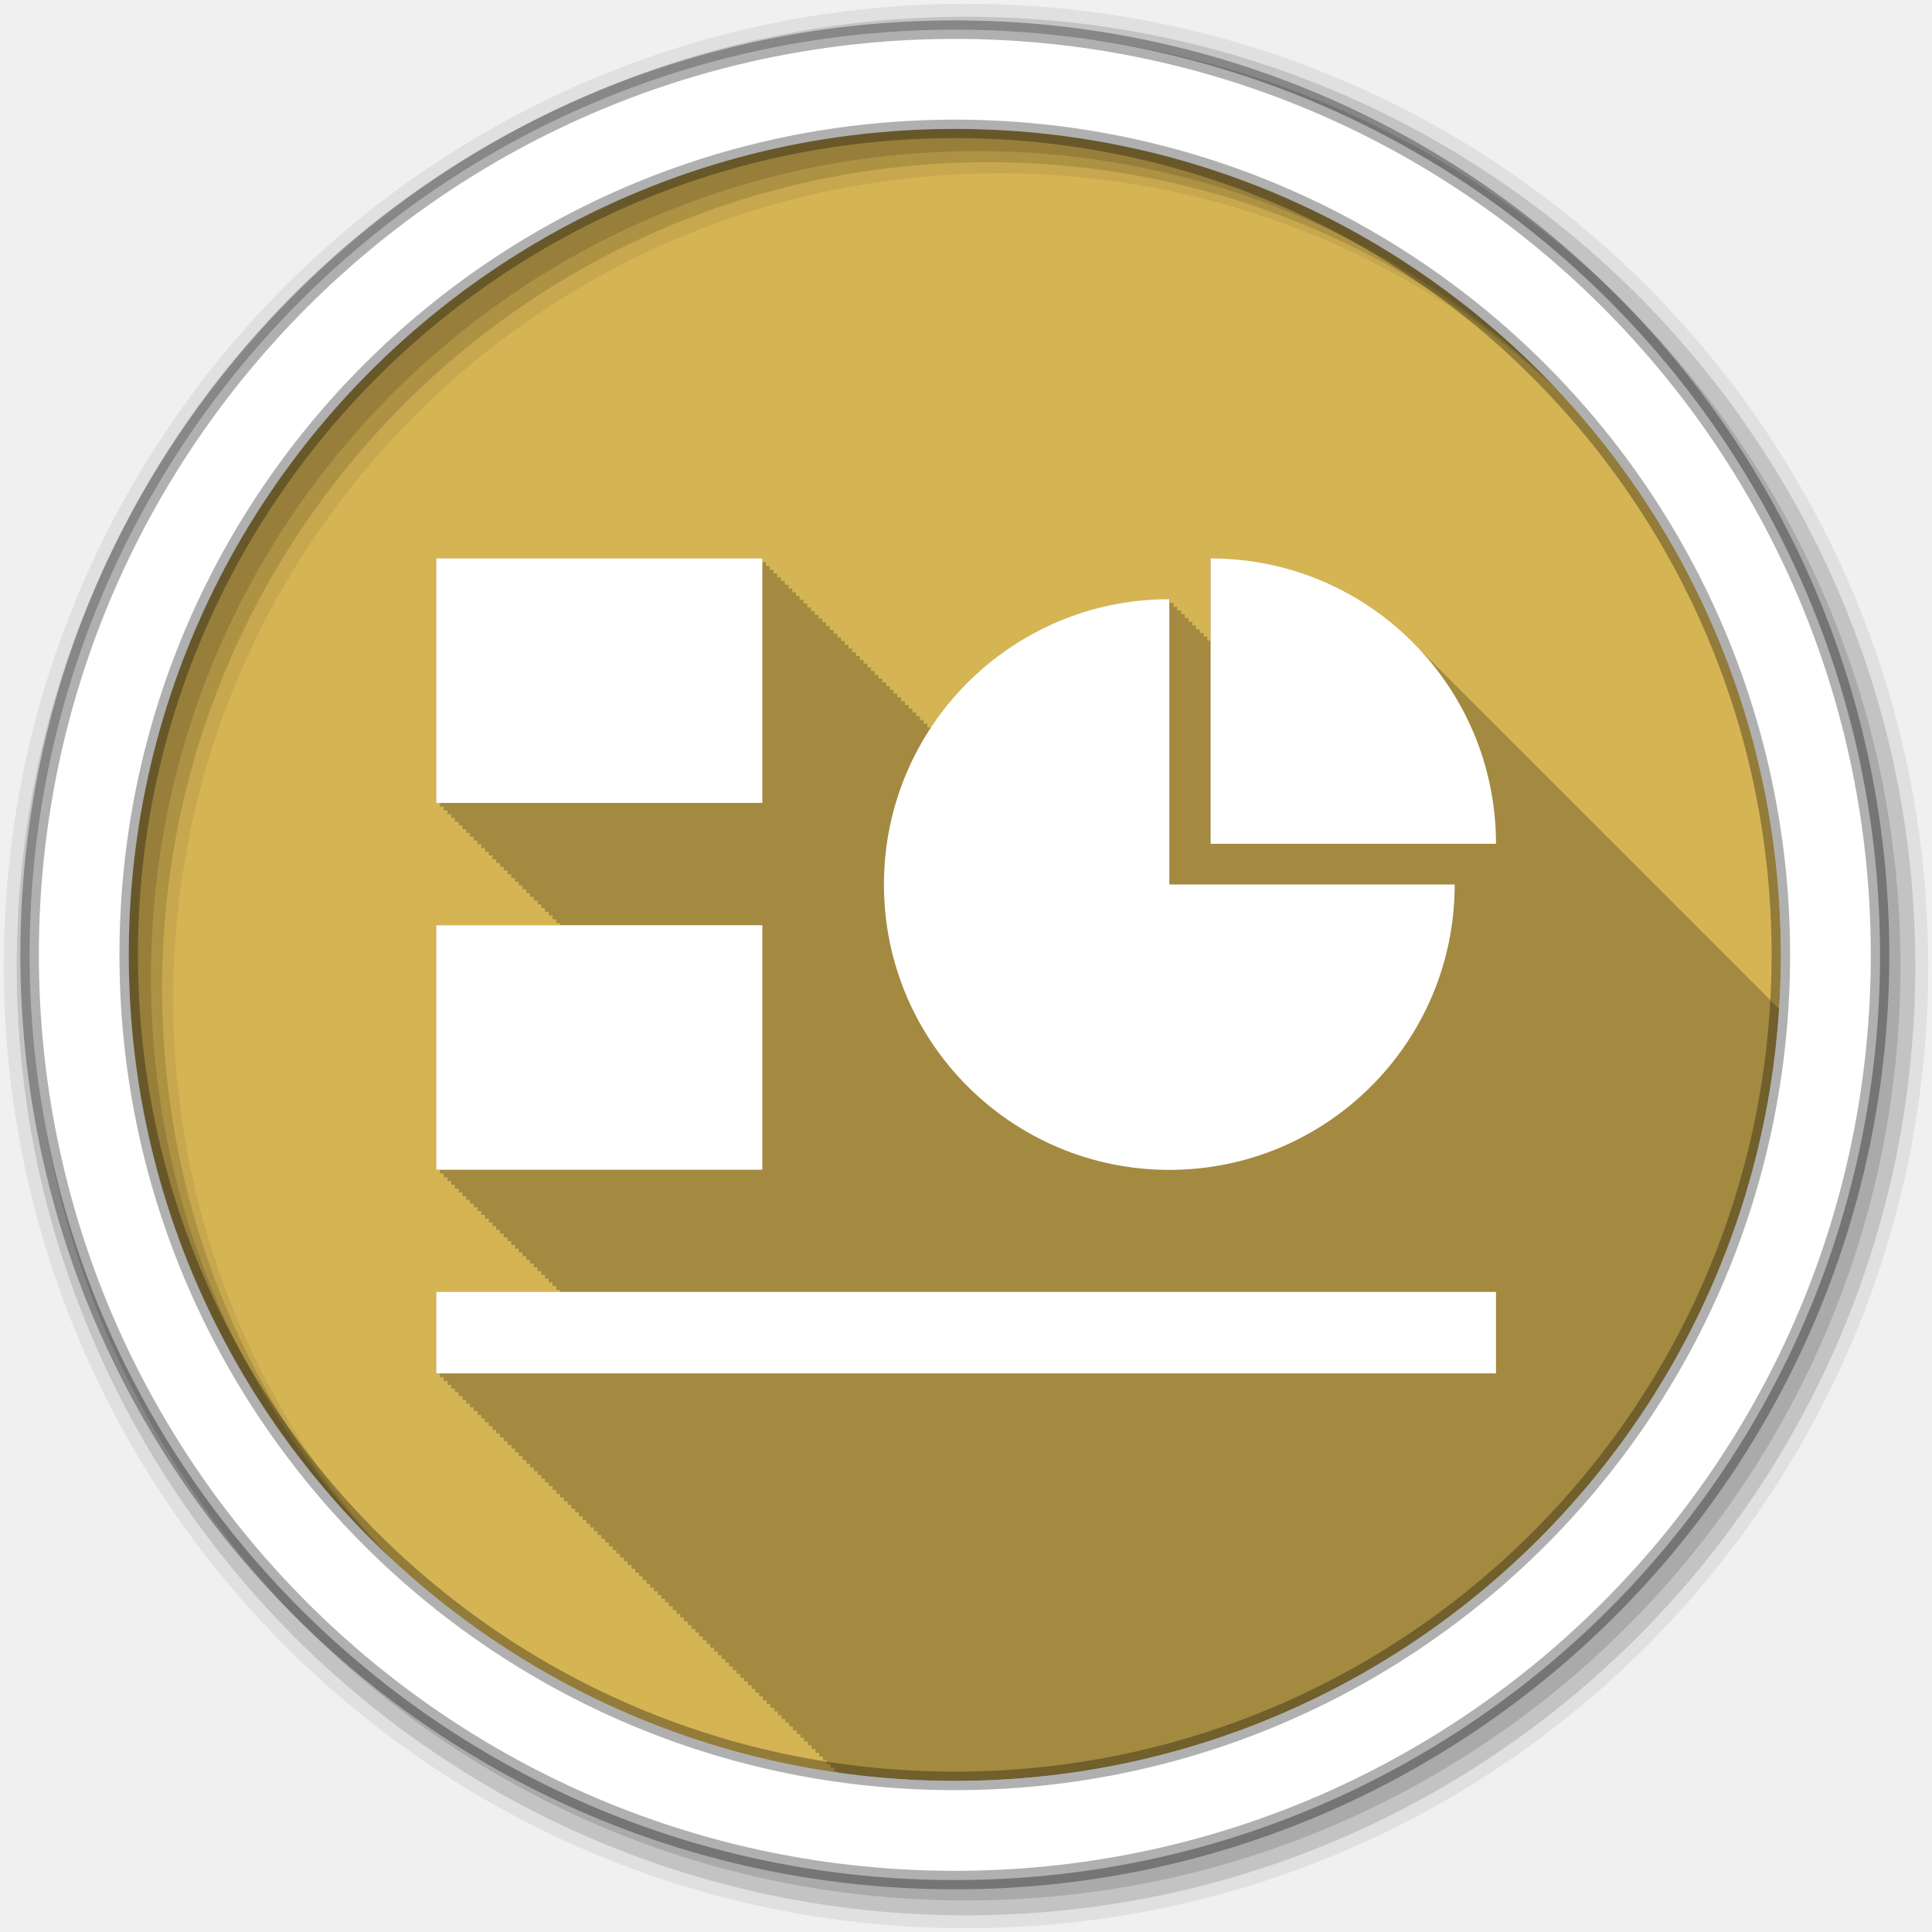
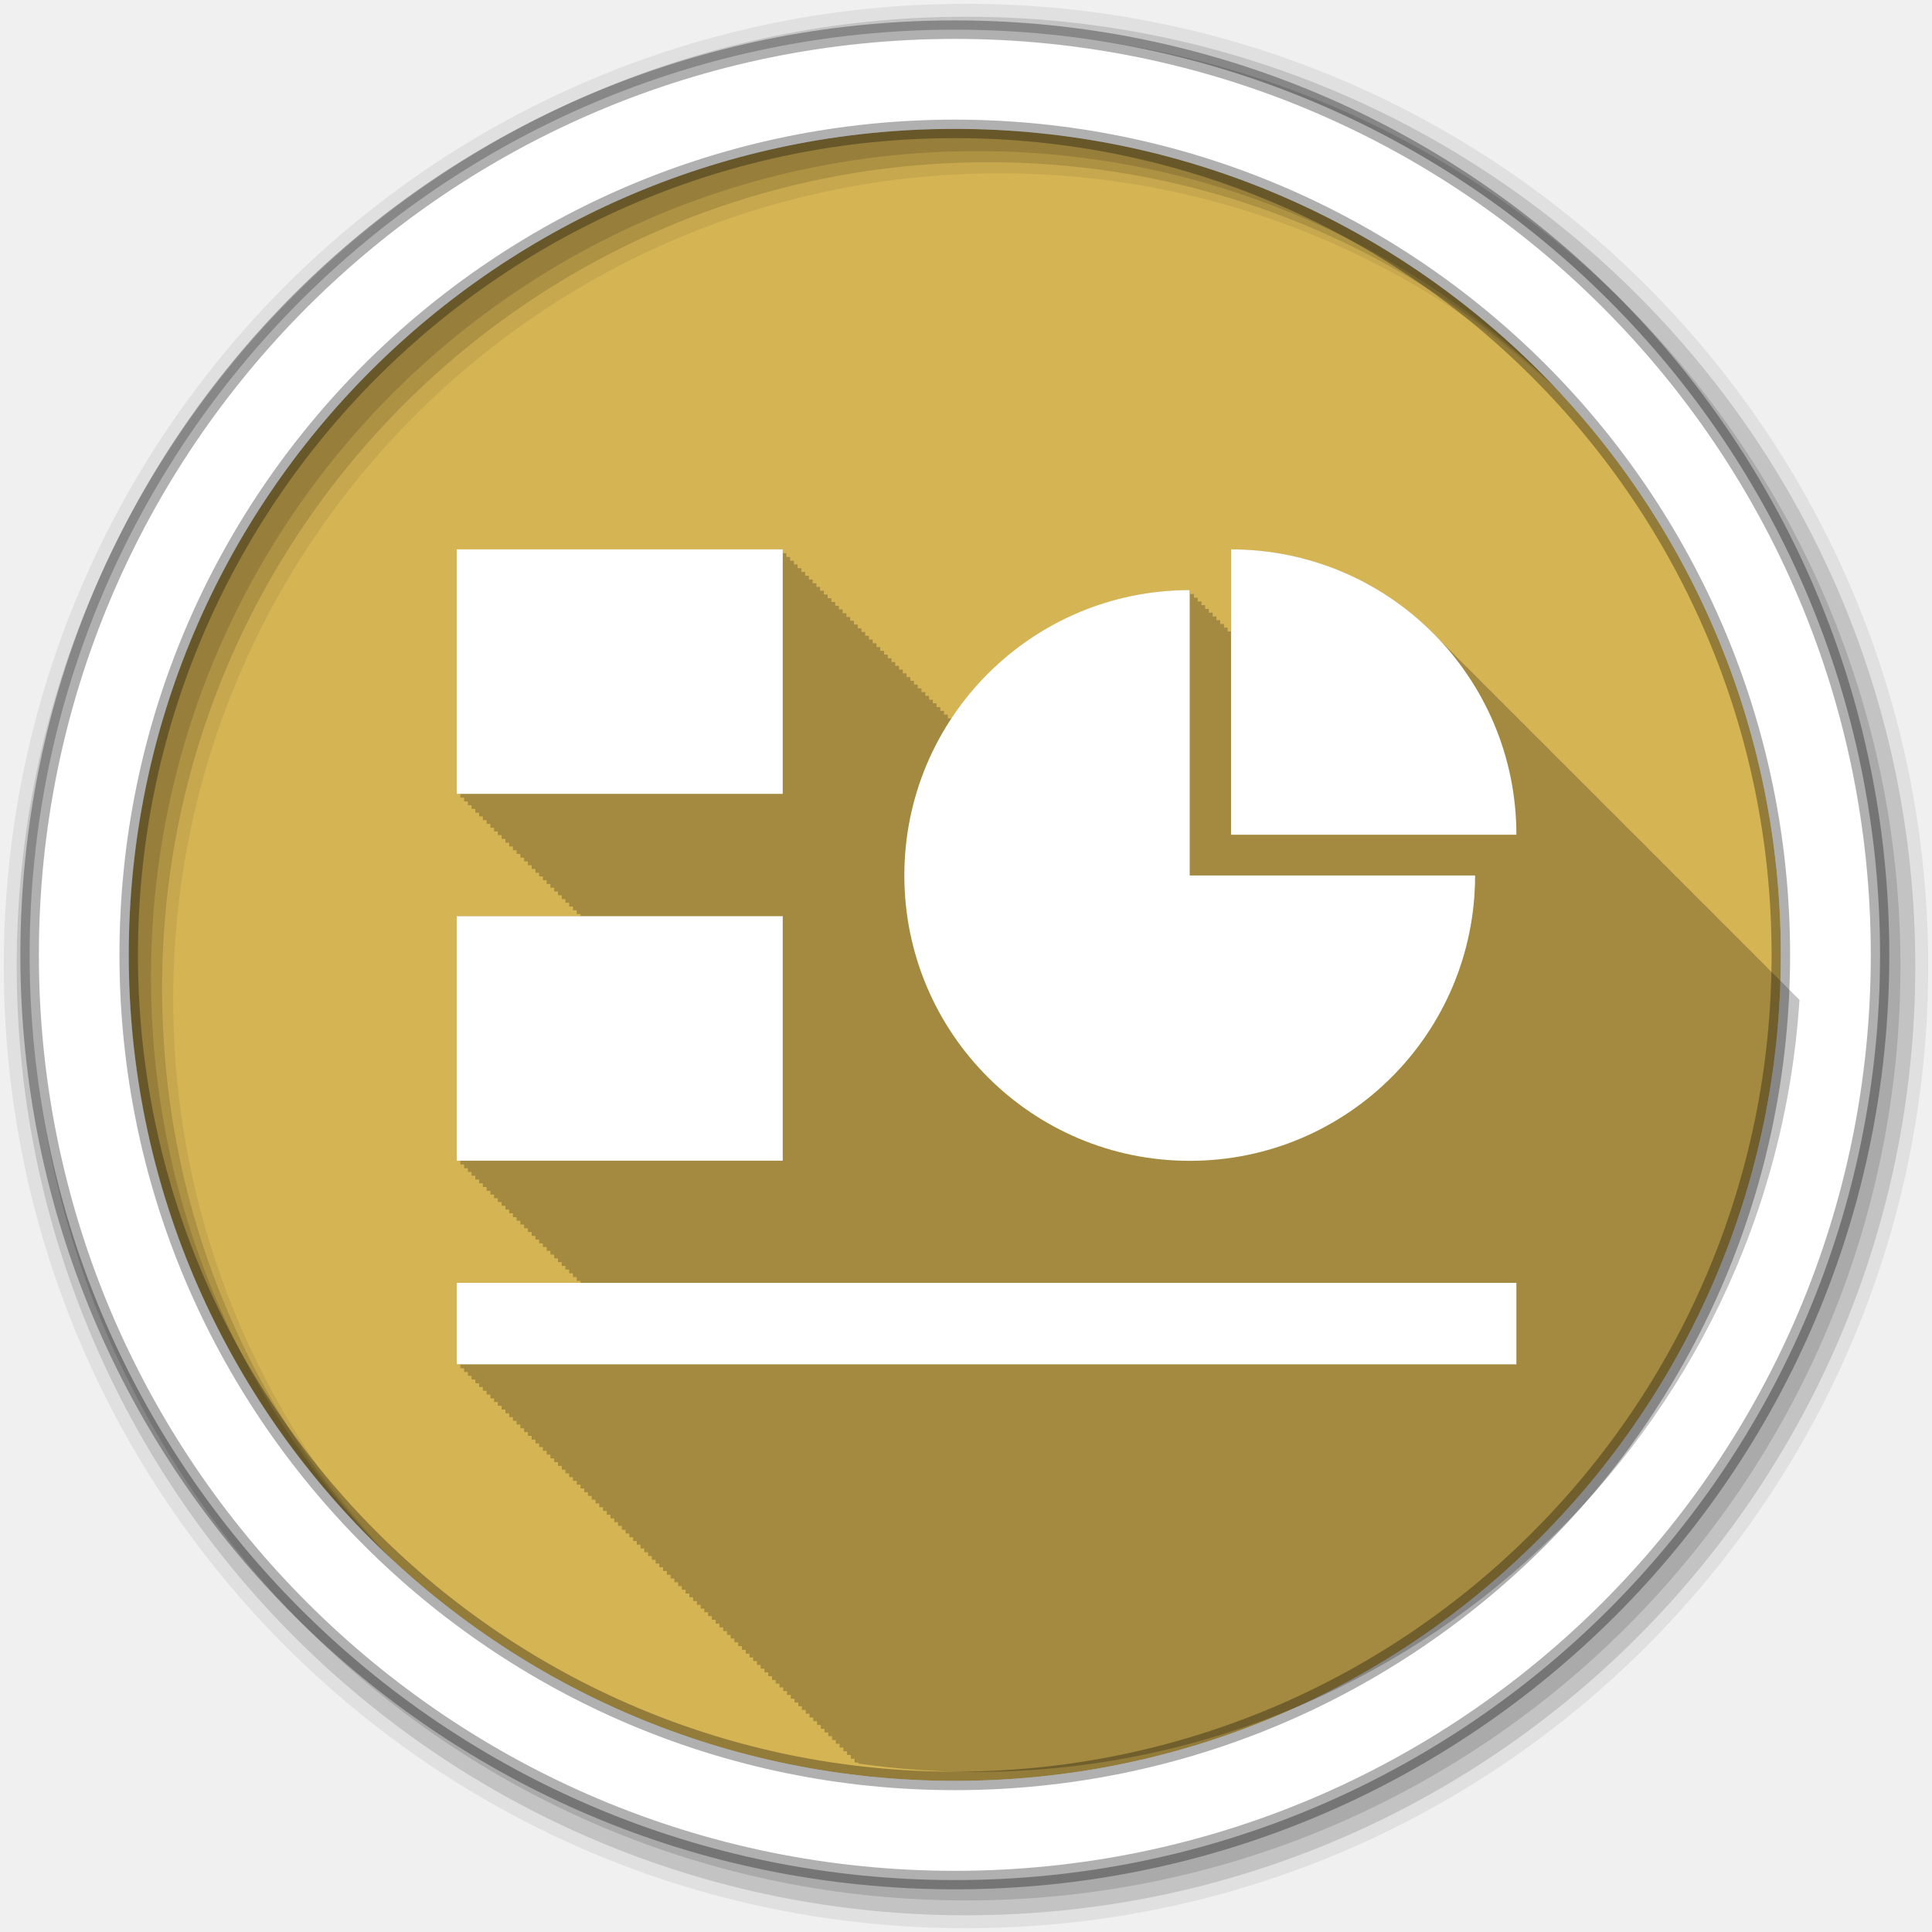
<svg xmlns="http://www.w3.org/2000/svg" height="512" viewBox="0 0 512 512" width="512" version="1.1" id="svg2">
-   <defs id="defs23" />
-   <path id="path4" d="m471.95 253.05c0 120.9-98.01 218.9-218.9 218.9-120.9 0-218.9-98.01-218.9-218.9 0-120.9 98.01-218.9 218.9-218.9 120.9 0 218.9 98.01 218.9 218.9" fill-rule="evenodd" fill="#f95" style="fill:#d5b454;fill-opacity:1" />
-   <path id="path6" fill-opacity="0.235" d="m115.59 148v64.781h1v1h1v1h1v1h0.969v0.969h1v1h1v1h1v1h1v1h1v1h0.969v0.969h1v1h1v1h1v1h1v1h1v1h0.969v0.969h1v1h1v1h1v1h1v1h1v1h0.969v0.969h1v1h1v1h1v1h1v1h1v1h1v1h0.969v0.969h1v1h1v1h1v1h1v0.563h-32.844v64.813h1v1h1v1h1v1h0.969v0.969h1v1h1v1h1v1h1v1h1v1h0.969v0.969h1v1h1v1h1v1h1v1h1v1h0.969v0.969h1v1h1v1h1v1h1v1h1v1h0.969v0.969h1v1h1v1h1v1h1v1h1v1h1v1h0.969v0.969h1v1h1v1h1v1h1v0.563h-32.844v21.594h1v1h1v1h1v1h0.969v0.969h1v1h1v1h1v1h1v1h1v1h0.969v0.969h1v1h1v1h1v1h1v1h1v1h0.969v0.969h1v1h1v1h1v1h1v1h1v1h0.969v0.969h1v1h1v1h1v1h1v1h1v1h1v1h0.969v0.969h1v1h1v1h1v1h1v1h1v1h0.969v0.969h1v1h1v1h1v1h1v1h1v1h0.969v0.969h1v1h1v1h1v1h1v1h1v1h1v1h0.969v0.969h1v1h1v1h1v1h1v1h1v1h0.969v0.969h1v1h1v1h1v1h1v1h1v1h0.969v0.969h1v1h1v1h1v1h1v1h1v1h0.969v0.969h1v1h1v1h1v1h1v1h1v1h1v1h0.969v0.969h1v1h1v1h1v1h1v1h1v1h0.969v0.969h1v1h1v1h1v1h1v1h1v1h0.969v0.969h1v1h1v1h1v1h1v1h1v1h1v1h0.969v0.969h1v1h1v1h1v1h1v1h1v1h0.969v0.969h1v1h1v1h1v1h1v1h1v1h0.969v0.969h1v1h1v1h1v0.281c10.124 1.435 20.448 2.219 30.969 2.219 116.1 0 211.08-90.39 218.44-204.62-0.063-0.062-0.124-0.126-0.188-0.188-0.346-0.352-0.71-0.686-1.063-1.031-0.29-0.294-0.581-0.585-0.875-0.875-0.247-0.252-0.5-0.502-0.75-0.75-0.59-0.609-1.171-1.224-1.781-1.813-0.167-0.167-0.332-0.335-0.5-0.5-0.33-0.337-0.663-0.67-1-1-0.346-0.352-0.71-0.686-1.063-1.031-0.29-0.294-0.581-0.585-0.875-0.875-0.247-0.252-0.5-0.502-0.75-0.75-0.59-0.609-1.171-1.224-1.781-1.813-0.192-0.192-0.4-0.373-0.594-0.563-0.305-0.31-0.596-0.633-0.906-0.938-0.33-0.337-0.663-0.67-1-1-0.346-0.352-0.71-0.686-1.063-1.031-0.147-0.155-0.289-0.315-0.438-0.469-0.057-0.057-0.13-0.099-0.188-0.156-0.59-0.609-1.171-1.224-1.781-1.813-0.192-0.192-0.4-0.373-0.594-0.563-0.305-0.31-0.596-0.633-0.906-0.938-0.33-0.337-0.663-0.67-1-1-0.346-0.352-0.71-0.686-1.063-1.031-0.29-0.294-0.581-0.585-0.875-0.875-0.247-0.252-0.5-0.502-0.75-0.75-0.59-0.609-1.171-1.224-1.781-1.813-0.167-0.167-0.332-0.335-0.5-0.5-0.33-0.337-0.663-0.67-1-1-0.346-0.352-0.71-0.686-1.063-1.031-0.29-0.294-0.581-0.585-0.875-0.875-0.247-0.252-0.5-0.502-0.75-0.75-0.59-0.609-1.171-1.224-1.781-1.813-0.192-0.192-0.4-0.373-0.594-0.563-0.305-0.31-0.596-0.633-0.906-0.938-0.33-0.337-0.663-0.67-1-1-0.346-0.352-0.71-0.686-1.063-1.031-0.147-0.155-0.289-0.315-0.438-0.469-0.057-0.057-0.13-0.099-0.188-0.156-0.59-0.609-1.171-1.224-1.781-1.813-0.192-0.192-0.4-0.373-0.594-0.563-0.305-0.31-0.596-0.633-0.906-0.938-0.33-0.337-0.663-0.67-1-1-0.346-0.352-0.71-0.686-1.063-1.031-0.147-0.155-0.289-0.315-0.438-0.469-0.057-0.057-0.13-0.099-0.188-0.156-0.431-0.444-0.839-0.91-1.281-1.344-0.49-0.5-0.996-0.983-1.5-1.469-0.167-0.167-0.332-0.335-0.5-0.5-0.33-0.337-0.663-0.67-1-1-0.346-0.352-0.71-0.686-1.063-1.031-0.29-0.294-0.581-0.585-0.875-0.875-0.247-0.252-0.5-0.502-0.75-0.75-0.59-0.609-1.171-1.224-1.781-1.813-0.167-0.167-0.332-0.335-0.5-0.5-0.33-0.337-0.663-0.67-1-1-0.346-0.352-0.71-0.686-1.063-1.031-0.29-0.294-0.581-0.585-0.875-0.875-0.247-0.252-0.5-0.502-0.75-0.75-0.59-0.609-1.171-1.224-1.781-1.813-0.192-0.192-0.4-0.373-0.594-0.563-0.305-0.31-0.596-0.633-0.906-0.938-0.33-0.337-0.663-0.67-1-1-0.346-0.352-0.71-0.686-1.063-1.031-0.147-0.155-0.289-0.315-0.438-0.469-0.057-0.057-0.13-0.099-0.188-0.156-0.59-0.609-1.171-1.224-1.781-1.813-0.192-0.192-0.4-0.373-0.594-0.563-0.305-0.31-0.596-0.633-0.906-0.938-0.33-0.337-0.663-0.67-1-1-0.346-0.352-0.71-0.686-1.063-1.031-0.29-0.294-0.581-0.585-0.875-0.875-0.247-0.252-0.5-0.502-0.75-0.75-0.59-0.609-1.171-1.224-1.781-1.813-0.167-0.167-0.332-0.335-0.5-0.5-0.33-0.337-0.663-0.67-1-1-0.346-0.352-0.71-0.686-1.063-1.031-0.29-0.294-0.581-0.585-0.875-0.875-0.247-0.252-0.5-0.502-0.75-0.75-0.59-0.609-1.171-1.224-1.781-1.813-0.192-0.192-0.4-0.373-0.594-0.563-0.305-0.31-0.596-0.633-0.906-0.938-0.33-0.337-0.663-0.67-1-1-0.346-0.352-0.71-0.686-1.063-1.031-0.147-0.155-0.289-0.315-0.438-0.469-0.057-0.057-0.13-0.099-0.188-0.156-0.59-0.609-1.171-1.224-1.781-1.813-0.192-0.192-0.4-0.373-0.594-0.563-0.305-0.31-0.596-0.633-0.906-0.938-0.33-0.337-0.663-0.67-1-1-0.346-0.352-0.71-0.686-1.063-1.031-0.147-0.155-0.289-0.315-0.438-0.469-0.057-0.057-0.13-0.099-0.188-0.156-0.447-0.46-0.886-0.926-1.344-1.375-0.475-0.483-0.95-0.968-1.438-1.438-0.167-0.167-0.332-0.335-0.5-0.5-0.33-0.337-0.663-0.67-1-1-0.346-0.352-0.71-0.686-1.063-1.031-0.29-0.294-0.581-0.585-0.875-0.875-0.247-0.252-0.5-0.502-0.75-0.75-0.59-0.609-1.171-1.224-1.781-1.813-0.167-0.167-0.332-0.335-0.5-0.5-0.33-0.337-0.663-0.67-1-1-0.346-0.352-0.71-0.686-1.063-1.031-0.29-0.294-0.581-0.585-0.875-0.875-0.247-0.252-0.5-0.502-0.75-0.75-13.738-14.16-32.957-22.969-54.25-22.969v21.719c-0.295 0-0.581 0.027-0.875 0.031v-1.031c-0.326 0-0.644 0.027-0.969 0.031v-1c-0.334 0-0.667 0.027-1 0.031v-1.031c-0.334 0-0.667 0.027-1 0.031v-1.031c-0.334 0-0.667 0.027-1 0.031v-1.031c-0.337 0-0.664 0.027-1 0.031v-1.031c-0.337 0-0.664 0.027-1 0.031v-1.031c-0.326 0-0.644 0.027-0.969 0.031v-1c-0.334 0-0.667 0.027-1 0.031v-1.031c-0.334 0-0.667 0.027-1 0.031v-1.031c-0.334 0-0.667 0.027-1 0.031v-1.031c-26.446 0-49.71 13.586-63.22 34.16v-0.156h-1v-1h-1v-1h-1v-1h-1v-1h-0.969v-0.969h-1v-1h-1v-1h-1v-1h-1v-1h-1v-1h-0.969v-0.969h-1v-1h-1v-1h-1v-1h-1v-1h-1v-1h-0.969v-0.969h-1v-1h-1v-1h-1v-1h-1v-1h-1v-1h-1v-1h-0.969v-0.969h-1v-1h-1v-1h-1v-1h-1v-1h-1v-1h-0.969v-0.969h-1v-1h-1v-1h-1v-1h-1v-1h-1v-1h-0.969v-0.969h-1v-1h-1v-1h-1v-1h-1v-1h-1v-1h-0.969v-0.969h-1v-1h-1v-1h-1v-1h-86.41" />
-   <g id="g8" fill-rule="evenodd">
-     <path id="path10" fill-opacity="0.067" d="m256 1c-140.83 0-255 114.17-255 255s114.17 255 255 255 255-114.17 255-255-114.17-255-255-255m8.827 44.931c120.9 0 218.9 98 218.9 218.9s-98 218.9-218.9 218.9-218.93-98-218.93-218.9 98.03-218.9 218.93-218.9" />
-     <g id="g12" fill-opacity="0.129">
-       <path id="path14" d="m256 4.433c-138.94 0-251.57 112.63-251.57 251.57s112.63 251.57 251.57 251.57 251.57-112.63 251.57-251.57-112.63-251.57-251.57-251.57m5.885 38.556c120.9 0 218.9 98 218.9 218.9s-98 218.9-218.9 218.9-218.93-98-218.93-218.9 98.03-218.9 218.93-218.9" />
-       <path id="path16" d="m256 8.356c-136.77 0-247.64 110.87-247.64 247.64s110.87 247.64 247.64 247.64 247.64-110.87 247.64-247.64-110.87-247.64-247.64-247.64m2.942 31.691c120.9 0 218.9 98 218.9 218.9s-98 218.9-218.9 218.9-218.93-98-218.93-218.9 98.03-218.9 218.93-218.9" />
+   <defs id="defs17" />
+   <path style="fill:#d5b454;fill-rule:evenodd;fill-opacity:1" d="m 471.95,253.05 c 0,120.9 -98.01,218.9 -218.9,218.9 -120.9,0 -218.9,-98.01 -218.9,-218.9 0,-120.9 98.01,-218.9 218.9,-218.9 120.9,0 218.9,98.01 218.9,218.9" id="path6" />
+   <path style="fill-opacity:0.067;fill-rule:evenodd" d="M 256,1 C 115.17,1 1,115.17 1,256 1,396.83 115.17,511 256,511 396.83,511 511,396.83 511,256 511,115.17 396.83,1 256,1 m 8.827,44.931 c 120.9,0 218.9,98 218.9,218.9 0,120.9 -98,218.9 -218.9,218.9 -120.9,0 -218.93,-98 -218.93,-218.9 0,-120.9 98.03,-218.9 218.93,-218.9" id="path8" />
+   <g style="fill-opacity:0.129;fill-rule:evenodd" id="g10">
+     <path d="m 256,4.433 c -138.94,0 -251.57,112.63 -251.57,251.57 0,138.94 112.63,251.57 251.57,251.57 138.94,0 251.57,-112.63 251.57,-251.57 C 507.57,117.063 394.94,4.433 256,4.433 m 5.885,38.556 c 120.9,0 218.9,98 218.9,218.9 0,120.9 -98,218.9 -218.9,218.9 -120.9,0 -218.93,-98 -218.93,-218.9 0,-120.9 98.03,-218.9 218.93,-218.9" id="path12" />
+     <path d="m 256,8.356 c -136.77,0 -247.64,110.87 -247.64,247.64 0,136.77 110.87,247.64 247.64,247.64 136.77,0 247.64,-110.87 247.64,-247.64 C 503.64,119.226 392.77,8.356 256,8.356 m 2.942,31.691 c 120.9,0 218.9,98 218.9,218.9 0,120.9 -98,218.9 -218.9,218.9 -120.9,0 -218.93,-98 -218.93,-218.9 0,-120.9 98.03,-218.9 218.93,-218.9" id="path14" />
+   </g>
+   <path style="fill:#ffffff;fill-rule:evenodd;stroke:#000000;stroke-width:4.904;stroke-opacity:0.31" d="m 253.04,7.859 c -135.42,0 -245.19,109.78 -245.19,245.19 0,135.42 109.78,245.19 245.19,245.19 135.42,0 245.19,-109.78 245.19,-245.19 0,-135.42 -109.78,-245.19 -245.19,-245.19 z m 0,26.297 c 120.9,0 218.9,98 218.9,218.9 0,120.9 -98,218.9 -218.9,218.9 -120.9,0 -218.93,-98 -218.93,-218.9 0,-120.9 98.03,-218.9 218.93,-218.9 z" id="path16" />
+   <path style="fill-opacity:0.235" id="path6-3" d="m 120.997,145.602 0,64.781 1,0 0,1 1,0 0,1 1,0 0,1 0.969,0 0,0.969 1,0 0,1 1,0 0,1 1,0 0,1 1,0 0,1 1,0 0,1 0.969,0 0,0.969 1,0 0,1 1,0 0,1 1,0 0,1 1,0 0,1 1,0 0,1 0.969,0 0,0.969 1,0 0,1 1,0 0,1 1,0 0,1 1,0 0,1 1,0 0,1 0.969,0 0,0.969 1,0 0,1 1,0 0,1 1,0 0,1 1,0 0,1 1,0 0,1 1,0 0,1 0.969,0 0,0.969 1,0 0,1 1,0 0,1 1,0 0,1 1,0 0,0.563 -32.844,0 0,64.813 1,0 0,1 1,0 0,1 1,0 0,1 0.969,0 0,0.969 1,0 0,1 1,0 0,1 1,0 0,1 1,0 0,1 1,0 0,1 0.969,0 0,0.969 1,0 0,1 1,0 0,1 1,0 0,1 1,0 0,1 1,0 0,1 0.969,0 0,0.969 1,0 0,1 1,0 0,1 1,0 0,1 1,0 0,1 1,0 0,1 0.969,0 0,0.969 1,0 0,1 1,0 0,1 1,0 0,1 1,0 0,1 1,0 0,1 1,0 0,1 0.969,0 0,0.969 1,0 0,1 1,0 0,1 1,0 0,1 1,0 0,0.563 -32.844,0 0,21.594 1,0 0,1 1,0 0,1 1,0 0,1 0.969,0 0,0.969 1,0 0,1 1,0 0,1 1,0 0,1 1,0 0,1 1,0 0,1 0.969,0 0,0.969 1,0 0,1 1,0 0,1 1,0 0,1 1,0 0,1 1,0 0,1 0.969,0 0,0.969 1,0 0,1 1,0 0,1 1,0 0,1 1,0 0,1 1,0 0,1 0.969,0 0,0.969 1,0 0,1 1,0 0,1 1,0 0,1 1,0 0,1 1,0 0,1 1,0 0,1 0.969,0 0,0.969 1,0 0,1 1,0 0,1 1,0 0,1 1,0 0,1 1,0 0,1 0.969,0 0,0.969 1,0 0,1 1,0 0,1 1,0 0,1 1,0 0,1 1,0 0,1 0.969,0 0,0.969 1,0 0,1 1,0 0,1 1,0 0,1 1,0 0,1 1,0 0,1 1,0 0,1 0.969,0 0,0.969 1,0 0,1 1,0 0,1 1,0 0,1 1,0 0,1 1,0 0,1 0.969,0 0,0.969 1,0 0,1 1,0 0,1 1,0 0,1 1,0 0,1 1,0 0,1 0.969,0 0,0.969 1,0 0,1 1,0 0,1 1,0 0,1 1,0 0,1 1,0 0,1 0.969,0 0,0.969 1,0 0,1 1,0 0,1 1,0 0,1 1,0 0,1 1,0 0,1 1,0 0,1 0.969,0 0,0.969 1,0 0,1 1,0 0,1 1,0 0,1 1,0 0,1 1,0 0,1 0.969,0 0,0.969 1,0 0,1 1,0 0,1 1,0 0,1 1,0 0,1 1,0 0,1 0.969,0 0,0.969 1,0 0,1 1,0 0,1 1,0 0,1 1,0 0,1 1,0 0,1 1,0 0,1 0.969,0 0,0.969 1,0 0,1 1,0 0,1 1,0 0,1 1,0 0,1 1,0 0,1 0.969,0 0,0.969 1,0 0,1 1,0 0,1 1,0 0,1 1,0 0,1 1,0 0,1 0.969,0 0,0.969 1,0 0,1 1,0 0,1 1,0 0,0.281 c 10.124,1.435 20.448,2.219 30.969,2.219 116.1,0 211.08,-90.39 218.44,-204.62 -0.063,-0.062 -0.124,-0.126 -0.188,-0.188 -0.346,-0.352 -0.71,-0.686 -1.063,-1.031 -0.29,-0.294 -0.581,-0.585 -0.875,-0.875 -0.247,-0.252 -0.5,-0.502 -0.75,-0.75 -0.59,-0.609 -1.171,-1.224 -1.781,-1.813 -0.167,-0.167 -0.332,-0.335 -0.5,-0.5 -0.33,-0.337 -0.663,-0.67 -1,-1 -0.346,-0.352 -0.71,-0.686 -1.063,-1.031 -0.29,-0.294 -0.581,-0.585 -0.875,-0.875 -0.247,-0.252 -0.5,-0.502 -0.75,-0.75 -0.59,-0.609 -1.171,-1.224 -1.781,-1.813 -0.192,-0.192 -0.4,-0.373 -0.594,-0.563 -0.305,-0.31 -0.596,-0.633 -0.906,-0.938 -0.33,-0.337 -0.663,-0.67 -1,-1 -0.346,-0.352 -0.71,-0.686 -1.063,-1.031 -0.147,-0.155 -0.289,-0.315 -0.438,-0.469 -0.057,-0.057 -0.13,-0.099 -0.188,-0.156 -0.59,-0.609 -1.171,-1.224 -1.781,-1.813 -0.192,-0.192 -0.4,-0.373 -0.594,-0.563 -0.305,-0.31 -0.596,-0.633 -0.906,-0.938 -0.33,-0.337 -0.663,-0.67 -1,-1 -0.346,-0.352 -0.71,-0.686 -1.063,-1.031 -0.29,-0.294 -0.581,-0.585 -0.875,-0.875 -0.247,-0.252 -0.5,-0.502 -0.75,-0.75 -0.59,-0.609 -1.171,-1.224 -1.781,-1.813 -0.167,-0.167 -0.332,-0.335 -0.5,-0.5 -0.33,-0.337 -0.663,-0.67 -1,-1 -0.346,-0.352 -0.71,-0.686 -1.063,-1.031 -0.29,-0.294 -0.581,-0.585 -0.875,-0.875 -0.247,-0.252 -0.5,-0.502 -0.75,-0.75 -0.59,-0.609 -1.171,-1.224 -1.781,-1.813 -0.192,-0.192 -0.4,-0.373 -0.594,-0.563 -0.305,-0.31 -0.596,-0.633 -0.906,-0.938 -0.33,-0.337 -0.663,-0.67 -1,-1 -0.346,-0.352 -0.71,-0.686 -1.063,-1.031 -0.147,-0.155 -0.289,-0.315 -0.438,-0.469 -0.057,-0.057 -0.13,-0.099 -0.188,-0.156 -0.59,-0.609 -1.171,-1.224 -1.781,-1.813 -0.192,-0.192 -0.4,-0.373 -0.594,-0.563 -0.305,-0.31 -0.596,-0.633 -0.906,-0.938 -0.33,-0.337 -0.663,-0.67 -1,-1 -0.346,-0.352 -0.71,-0.686 -1.063,-1.031 -0.147,-0.155 -0.289,-0.315 -0.438,-0.469 -0.057,-0.057 -0.13,-0.099 -0.188,-0.156 -0.431,-0.444 -0.839,-0.91 -1.281,-1.344 -0.49,-0.5 -0.996,-0.983 -1.5,-1.469 -0.167,-0.167 -0.332,-0.335 -0.5,-0.5 -0.33,-0.337 -0.663,-0.67 -1,-1 -0.346,-0.352 -0.71,-0.686 -1.063,-1.031 -0.29,-0.294 -0.581,-0.585 -0.875,-0.875 -0.247,-0.252 -0.5,-0.502 -0.75,-0.75 -0.59,-0.609 -1.171,-1.224 -1.781,-1.813 -0.167,-0.167 -0.332,-0.335 -0.5,-0.5 -0.33,-0.337 -0.663,-0.67 -1,-1 -0.346,-0.352 -0.71,-0.686 -1.063,-1.031 -0.29,-0.294 -0.581,-0.585 -0.875,-0.875 -0.247,-0.252 -0.5,-0.502 -0.75,-0.75 -0.59,-0.609 -1.171,-1.224 -1.781,-1.813 -0.192,-0.192 -0.4,-0.373 -0.594,-0.563 -0.305,-0.31 -0.596,-0.633 -0.906,-0.938 -0.33,-0.337 -0.663,-0.67 -1,-1 -0.346,-0.352 -0.71,-0.686 -1.063,-1.031 -0.147,-0.155 -0.289,-0.315 -0.438,-0.469 -0.057,-0.057 -0.13,-0.099 -0.188,-0.156 -0.59,-0.609 -1.171,-1.224 -1.781,-1.813 -0.192,-0.192 -0.4,-0.373 -0.594,-0.563 -0.305,-0.31 -0.596,-0.633 -0.906,-0.938 -0.33,-0.337 -0.663,-0.67 -1,-1 -0.346,-0.352 -0.71,-0.686 -1.063,-1.031 -0.29,-0.294 -0.581,-0.585 -0.875,-0.875 -0.247,-0.252 -0.5,-0.502 -0.75,-0.75 -0.59,-0.609 -1.171,-1.224 -1.781,-1.813 -0.167,-0.167 -0.332,-0.335 -0.5,-0.5 -0.33,-0.337 -0.663,-0.67 -1,-1 -0.346,-0.352 -0.71,-0.686 -1.063,-1.031 -0.29,-0.294 -0.581,-0.585 -0.875,-0.875 -0.247,-0.252 -0.5,-0.502 -0.75,-0.75 -0.59,-0.609 -1.171,-1.224 -1.781,-1.813 -0.192,-0.192 -0.4,-0.373 -0.594,-0.563 -0.305,-0.31 -0.596,-0.633 -0.906,-0.938 -0.33,-0.337 -0.663,-0.67 -1,-1 -0.346,-0.352 -0.71,-0.686 -1.063,-1.031 -0.147,-0.155 -0.289,-0.315 -0.438,-0.469 -0.057,-0.057 -0.13,-0.099 -0.188,-0.156 -0.59,-0.609 -1.171,-1.224 -1.781,-1.813 -0.192,-0.192 -0.4,-0.373 -0.594,-0.563 -0.305,-0.31 -0.596,-0.633 -0.906,-0.938 -0.33,-0.337 -0.663,-0.67 -1,-1 -0.346,-0.352 -0.71,-0.686 -1.063,-1.031 -0.147,-0.155 -0.289,-0.315 -0.438,-0.469 -0.057,-0.057 -0.13,-0.099 -0.188,-0.156 -0.447,-0.46 -0.886,-0.926 -1.344,-1.375 -0.475,-0.483 -0.95,-0.968 -1.438,-1.438 -0.167,-0.167 -0.332,-0.335 -0.5,-0.5 -0.33,-0.337 -0.663,-0.67 -1,-1 -0.346,-0.352 -0.71,-0.686 -1.063,-1.031 -0.29,-0.294 -0.581,-0.585 -0.875,-0.875 -0.247,-0.252 -0.5,-0.502 -0.75,-0.75 -0.59,-0.609 -1.171,-1.224 -1.781,-1.813 -0.167,-0.167 -0.332,-0.335 -0.5,-0.5 -0.33,-0.337 -0.663,-0.67 -1,-1 -0.346,-0.352 -0.71,-0.686 -1.063,-1.031 -0.29,-0.294 -0.581,-0.585 -0.875,-0.875 -0.247,-0.252 -0.5,-0.502 -0.75,-0.75 -13.738,-14.16 -32.957,-22.969 -54.25,-22.969 l 0,21.719 c -0.295,0 -0.581,0.027 -0.875,0.031 l 0,-1.031 c -0.326,0 -0.644,0.027 -0.969,0.031 l 0,-1 c -0.334,0 -0.667,0.027 -1,0.031 l 0,-1.031 c -0.334,0 -0.667,0.027 -1,0.031 l 0,-1.031 c -0.334,0 -0.667,0.027 -1,0.031 l 0,-1.031 c -0.337,0 -0.664,0.027 -1,0.031 l 0,-1.031 c -0.337,0 -0.664,0.027 -1,0.031 l 0,-1.031 c -0.326,0 -0.644,0.027 -0.969,0.031 l 0,-1 c -0.334,0 -0.667,0.027 -1,0.031 l 0,-1.031 c -0.334,0 -0.667,0.027 -1,0.031 l 0,-1.031 c -0.334,0 -0.667,0.027 -1,0.031 l 0,-1.031 c -26.446,0 -49.71,13.586 -63.22,34.16 l 0,-0.156 -1,0 0,-1 -1,0 0,-1 -1,0 0,-1 -1,0 0,-1 -0.969,0 0,-0.969 -1,0 0,-1 -1,0 0,-1 -1,0 0,-1 -1,0 0,-1 -1,0 0,-1 -0.969,0 0,-0.969 -1,0 0,-1 -1,0 0,-1 -1,0 0,-1 -1,0 0,-1 -1,0 0,-1 -0.969,0 0,-0.969 -1,0 0,-1 -1,0 0,-1 -1,0 0,-1 -1,0 0,-1 -1,0 0,-1 -1,0 0,-1 -0.969,0 0,-0.969 -1,0 0,-1 -1,0 0,-1 -1,0 0,-1 -1,0 0,-1 -1,0 0,-1 -0.969,0 0,-0.969 -1,0 0,-1 -1,0 0,-1 -1,0 0,-1 -1,0 0,-1 -1,0 0,-1 -0.969,0 0,-0.969 -1,0 0,-1 -1,0 0,-1 -1,0 0,-1 -1,0 0,-1 -1,0 0,-1 -0.969,0 0,-0.969 -1,0 0,-1 -1,0 0,-1 -1,0 0,-1 -86.41,0" />
+   <g id="g66" transform="matrix(1.3984,0,0,1.3984,555.0769,1.632186)" style="fill:#ffffff">
+     <g id="g68" transform="matrix(27.369,0,0,27.369,-399.24,-5.194)" style="fill:#ffffff">
+       <path id="path70" d="m 3.246,3.951 2.258,0 0,1.693 -2.258,0 z" style="fill:#ffffff" />
+       <path id="path72" d="m 3.246,6.491 2.258,0 0,1.693 -2.258,0 z" style="fill:#ffffff" />
+       <path id="path74" d="m 3.246,9.03 7.338,0 0,0.564 -7.338,0 z" style="fill:#ffffff" />
    </g>
-     <path id="path18" d="m253.04 7.859c-135.42 0-245.19 109.78-245.19 245.19 0 135.42 109.78 245.19 245.19 245.19 135.42 0 245.19-109.78 245.19-245.19 0-135.42-109.78-245.19-245.19-245.19zm0 26.297c120.9 0 218.9 98 218.9 218.9s-98 218.9-218.9 218.9-218.93-98-218.93-218.9 98.03-218.9 218.93-218.9z" stroke-opacity="0.31" stroke="#000" stroke-width="4.904" fill="#fff" />
-   </g>
-   <g id="g66" transform="matrix(1.3984,0,0,1.3984,549.67,4.03)" fill="#d5b454" style="fill:#ffffff">
-     <g id="g68" transform="matrix(27.369 0 0 27.369 -399.24 -5.194)" style="fill:#ffffff">
-       <path id="path70" d="m3.246 3.951h2.258v1.693h-2.258z" style="fill:#ffffff" />
-       <path id="path72" d="m3.246 6.491h2.258v1.693h-2.258z" style="fill:#ffffff" />
-       <path id="path74" d="m3.246 9.03h7.338v0.564h-7.338z" style="fill:#ffffff" />
-     </g>
-     <g id="g76" transform="matrix(27.369 0 0 27.369 -391.52 -5.194)" style="fill:#ffffff">
-       <path id="path78" d="m8.326 3.951v1.976h1.976c0-1.091-0.884-1.976-1.976-1.976" style="fill:#ffffff" />
-       <path id="path80" d="m8.04 4.233c-1.091 0-1.976 0.884-1.976 1.976 0 1.091 0.884 1.976 1.976 1.976 1.091 0 1.976-0.884 1.976-1.976h-1.976v-1.976" style="fill:#ffffff" />
+     <g id="g76" transform="matrix(27.369,0,0,27.369,-391.52,-5.194)" style="fill:#ffffff">
+       <path id="path78" d="m 8.326,3.951 0,1.976 1.976,0 c 0,-1.091 -0.884,-1.976 -1.976,-1.976" style="fill:#ffffff" />
+       <path id="path80" d="m 8.04,4.233 c -1.091,0 -1.976,0.884 -1.976,1.976 0,1.091 0.884,1.976 1.976,1.976 1.091,0 1.976,-0.884 1.976,-1.976 l -1.976,0 0,-1.976" style="fill:#ffffff" />
    </g>
  </g>
</svg>
